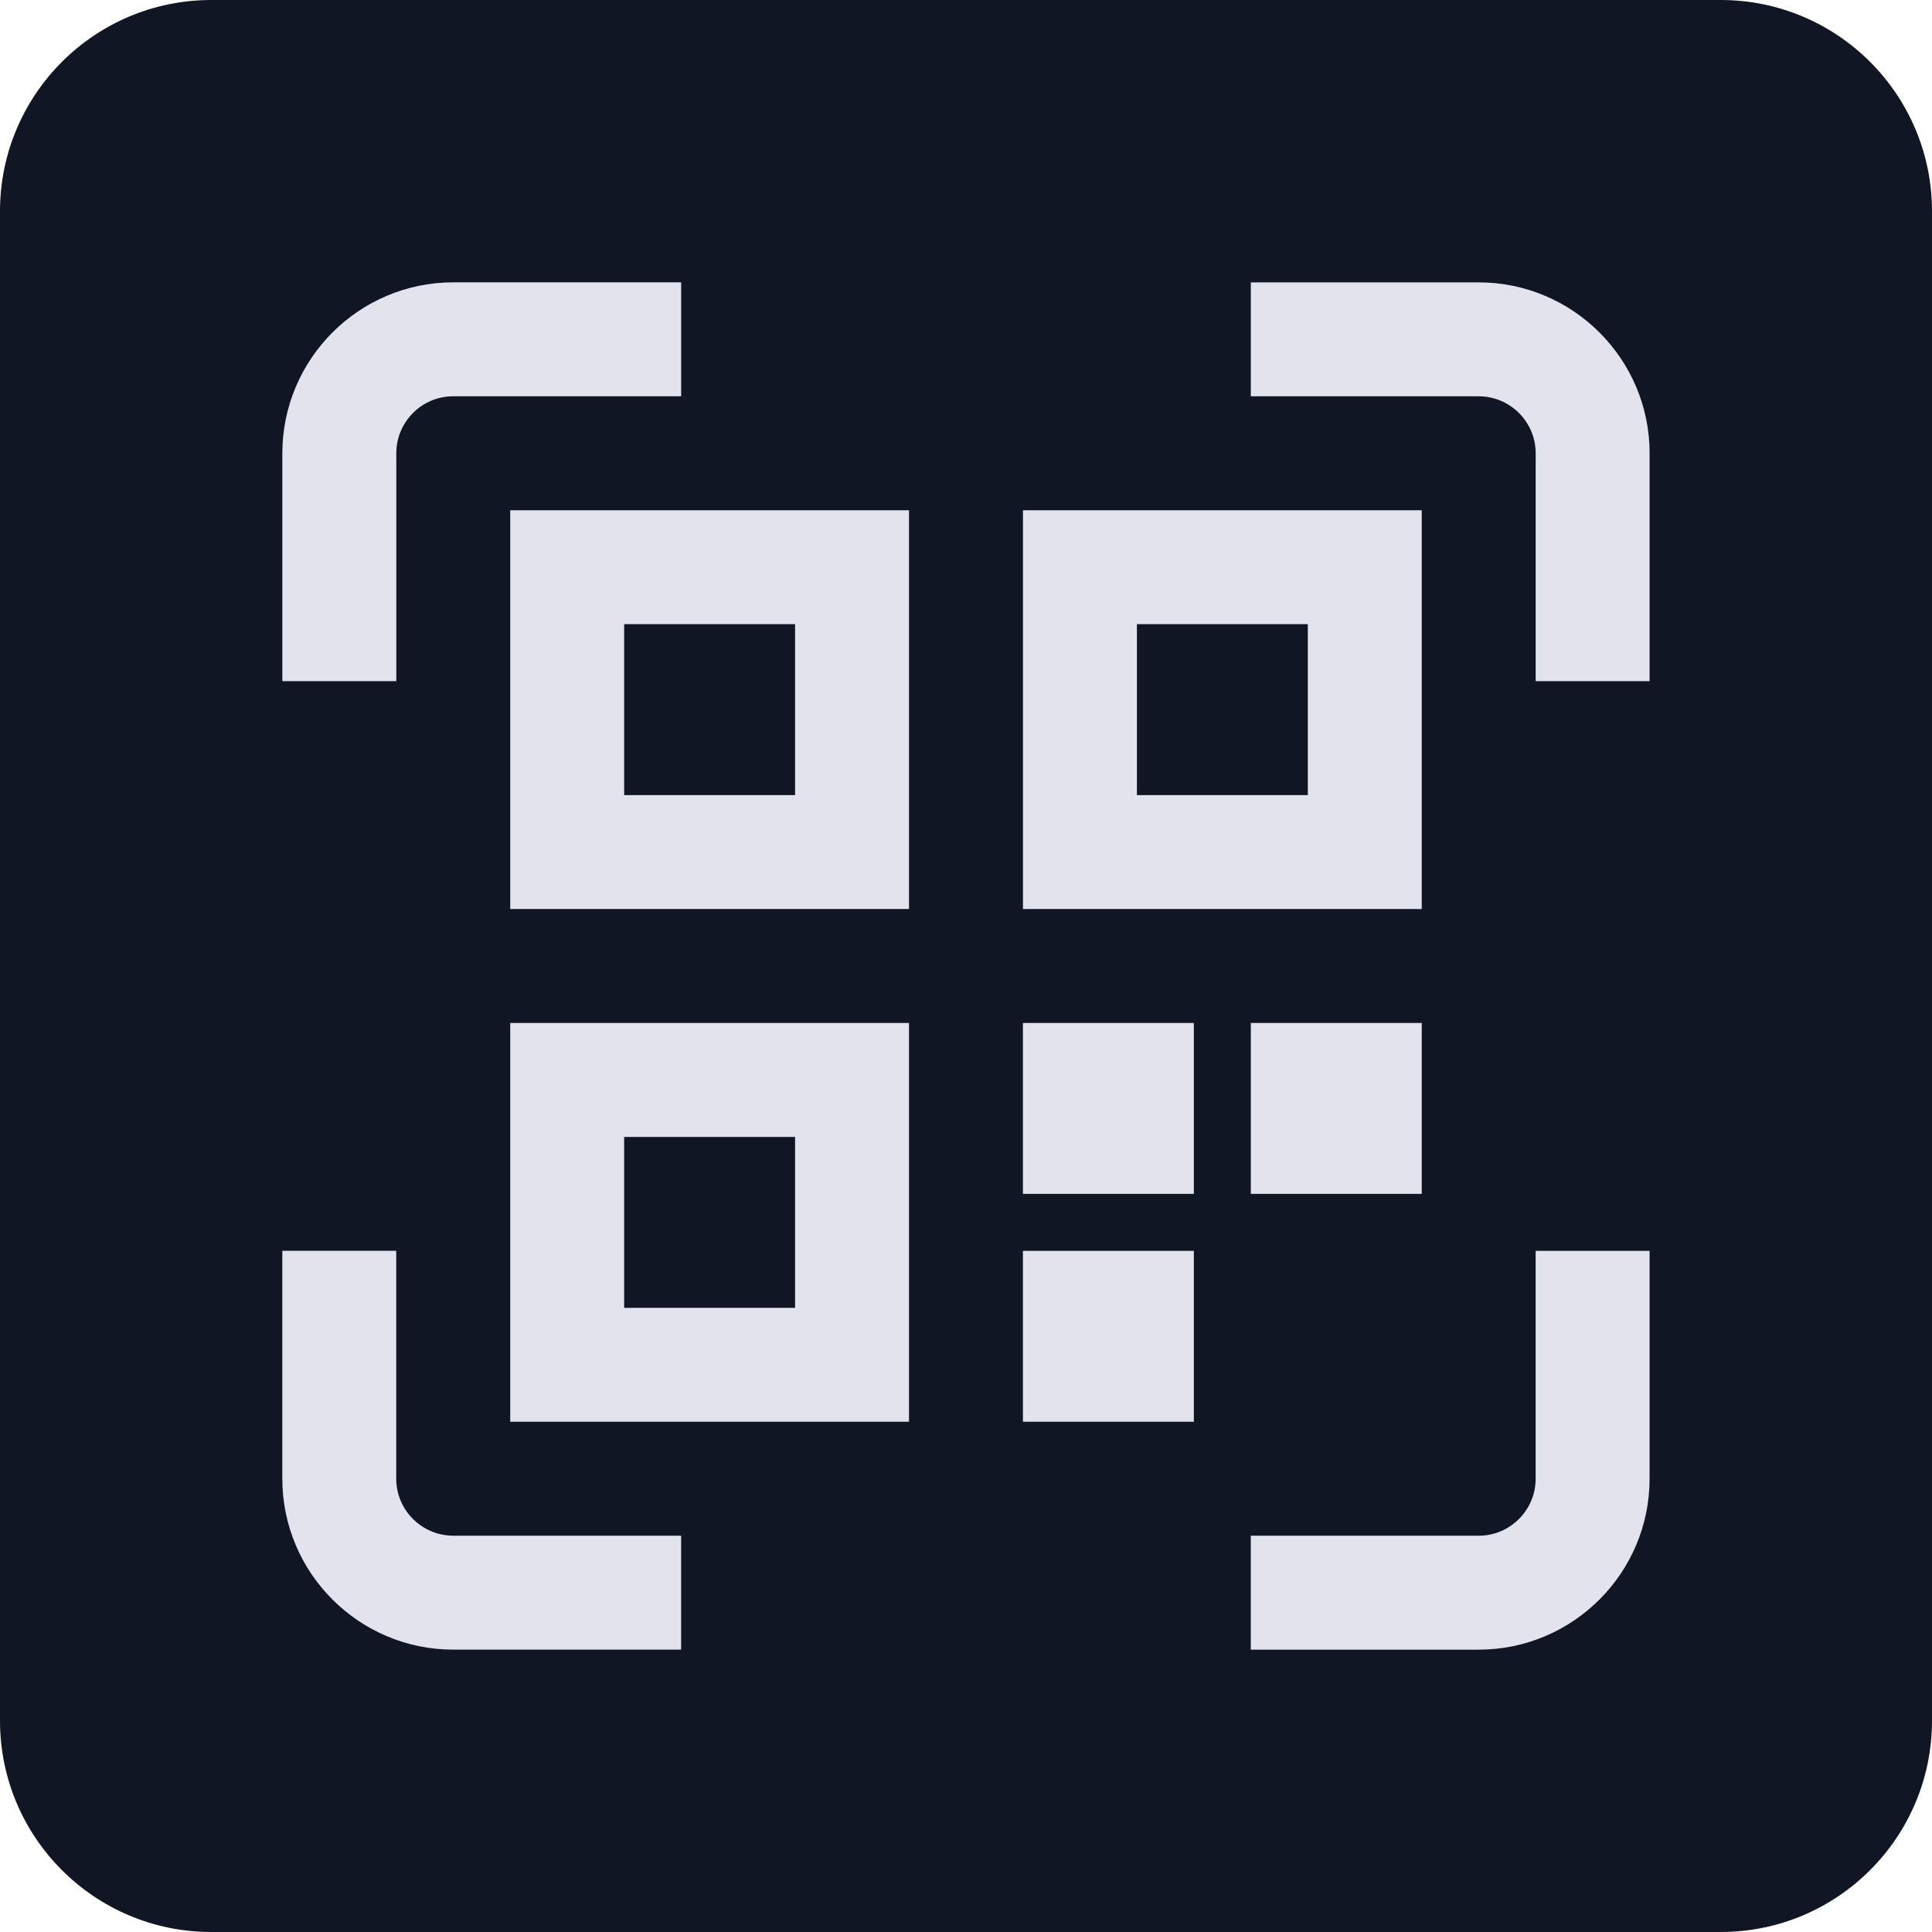
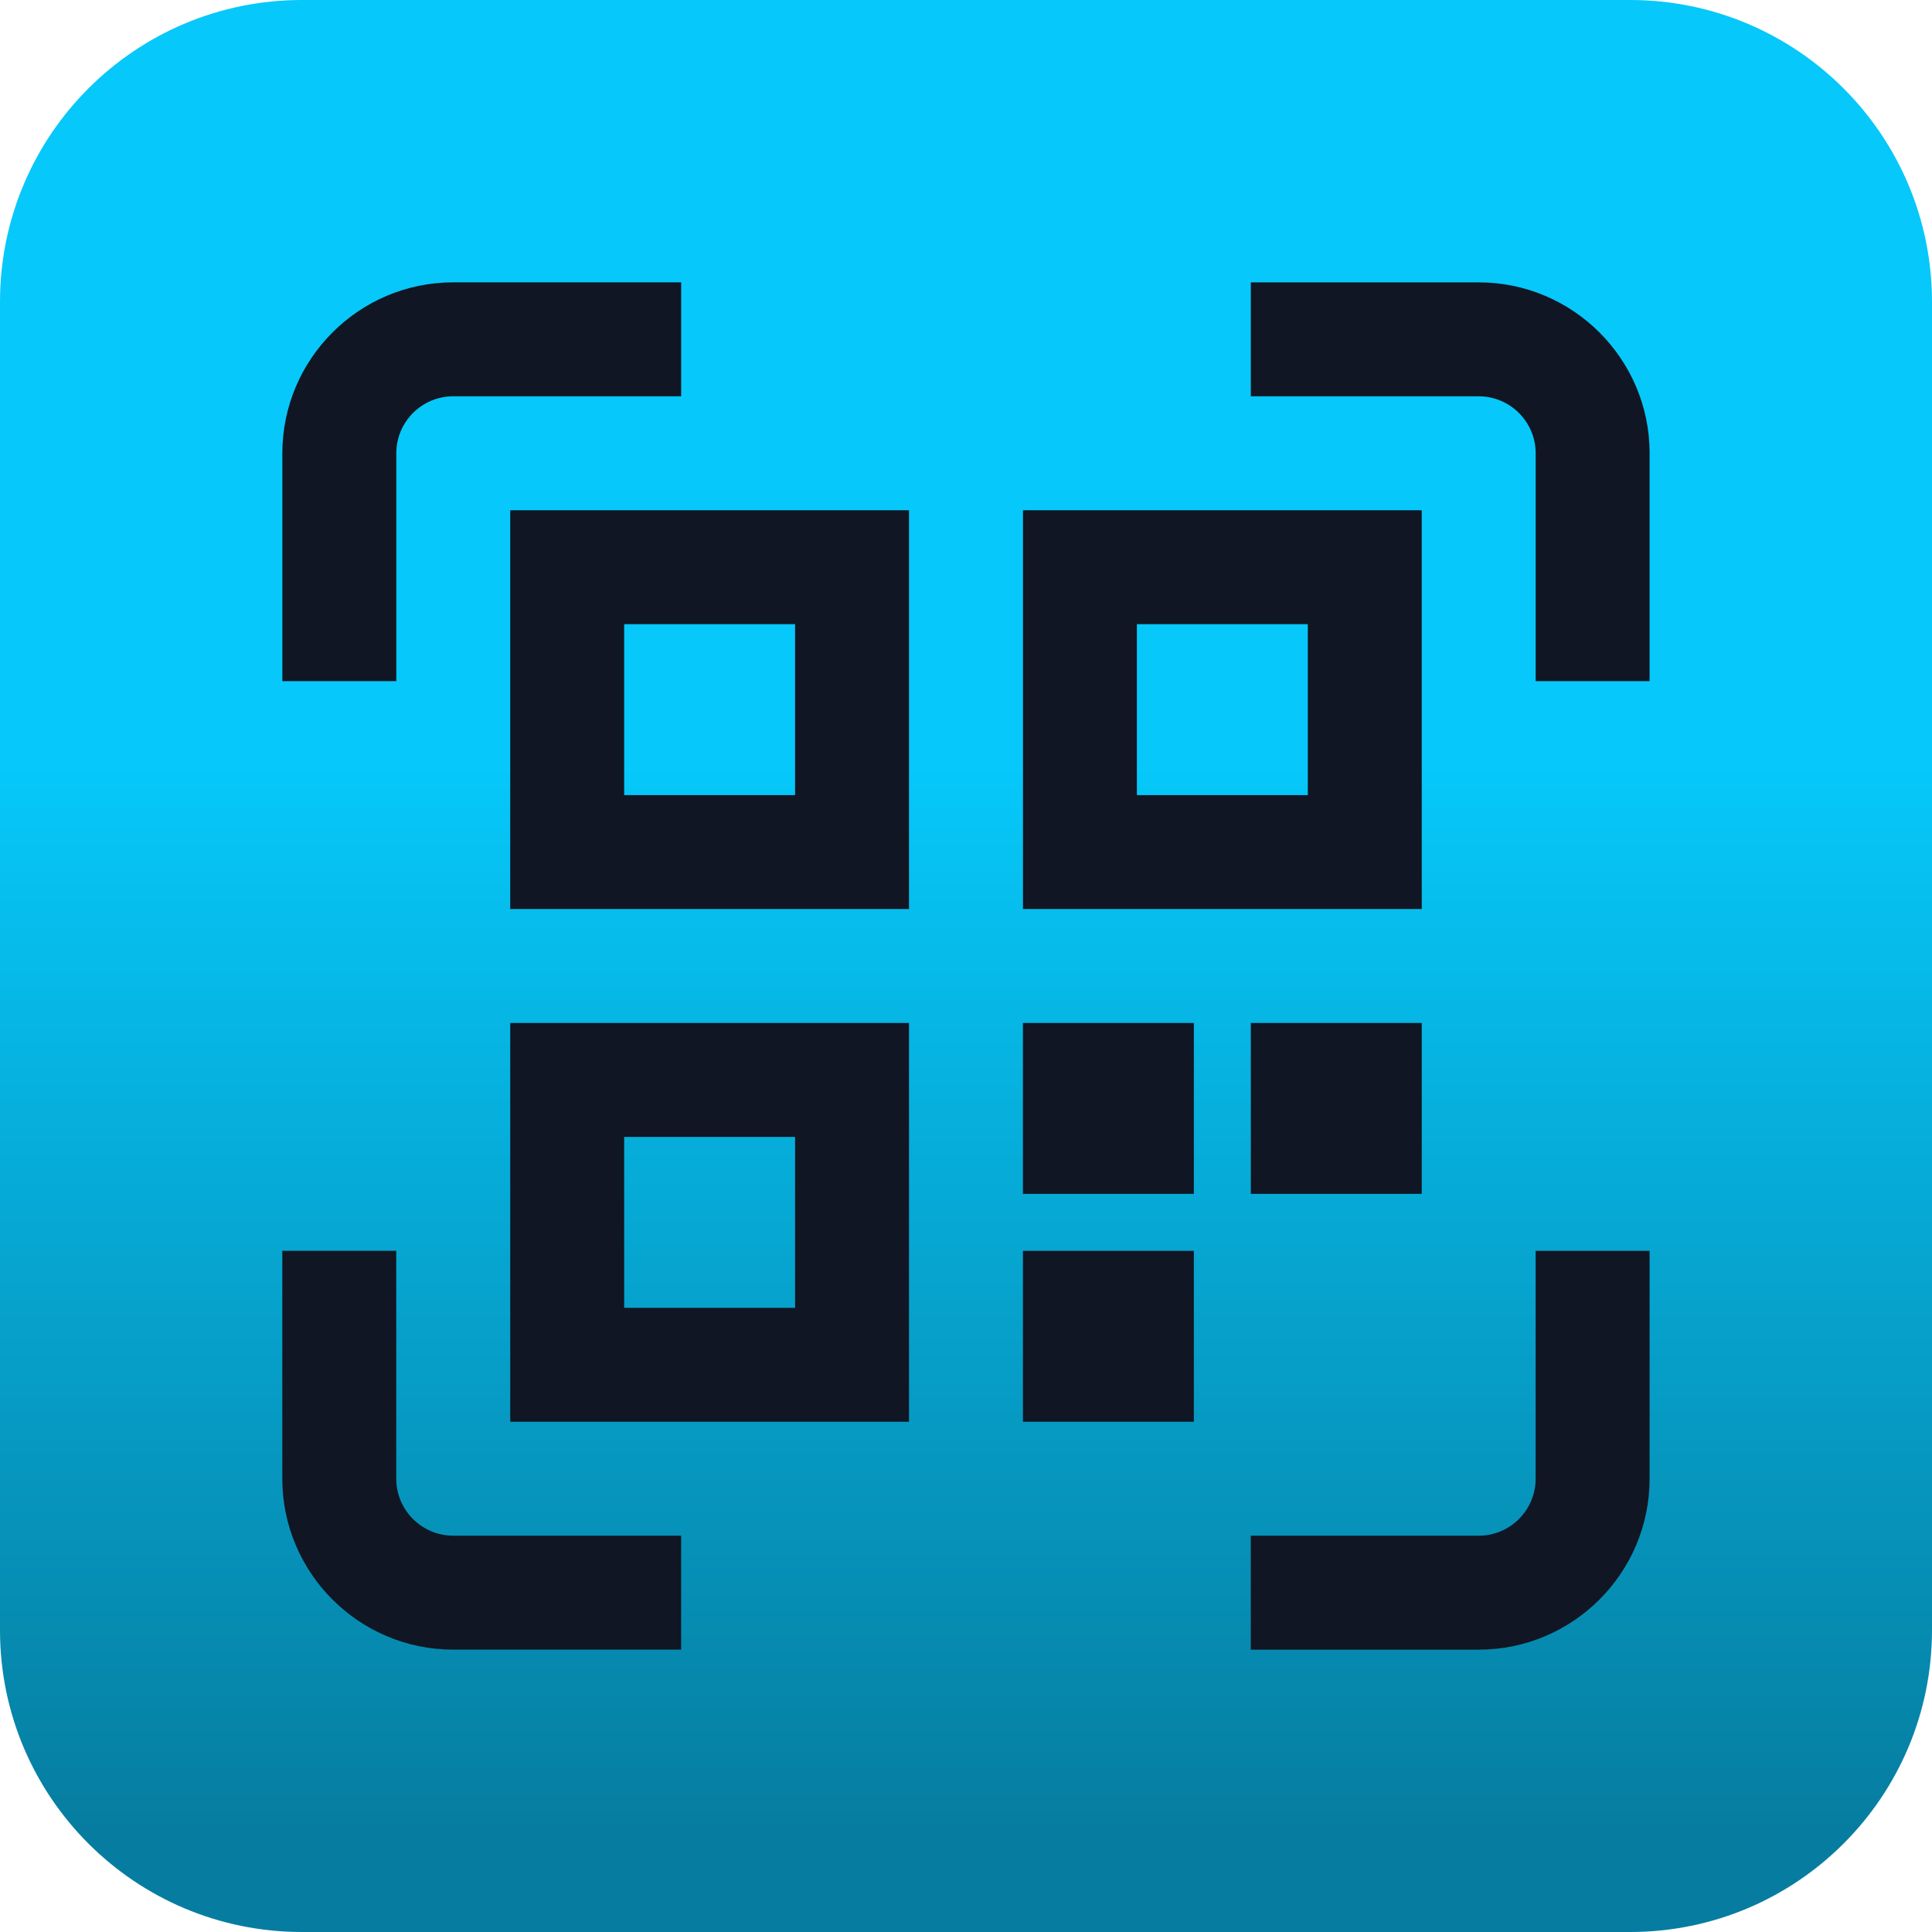
- <svg xmlns="http://www.w3.org/2000/svg" width="64" height="64" data-name="Layer 1">
+ <svg xmlns="http://www.w3.org/2000/svg" xmlns:xlink="http://www.w3.org/1999/xlink" width="64" height="64" data-name="Layer 1">
+   <defs id="defs1">
+     <linearGradient id="linearGradient3">
+       <stop stop-color="#06c8fa" id="stop4" offset="0.139" />
+       <stop stop-color="#067da0" id="stop3" offset="0.92" />
+     </linearGradient>
+     <linearGradient y2="1" x2="0.5" y1="0.3" x1="0.5" id="linearGradient4" xlink:href="#linearGradient3" />
+   </defs>
  <g>
-     <rect fill="#101623" x="0" y="0" width="64" height="64" id="svg_3" rx="7" />
-     <path d="m16.902,30.113l13.21,0l0,-13.21l-13.21,0l0,13.21zm3.774,-9.436l5.662,0l0,5.662l-5.662,0l0,-5.662zm26.421,-3.774l-13.21,0l0,13.21l13.21,0l0,-13.21zm-3.774,9.436l-5.662,0l0,-5.662l5.662,0l0,5.662zm-26.421,20.759l13.21,0l0,-13.21l-13.21,0l0,13.21zm3.774,-9.436l5.662,0l0,5.662l-5.662,0l0,-5.662zm-5.662,13.21l7.549,0l0,3.774l-7.549,0c-3.121,0 -5.662,-2.54 -5.662,-5.662l0,-7.549l3.774,0l0,7.549c0,1.04 0.847,1.887 1.887,1.887zm35.857,-9.436l3.774,0l0,7.549c0,3.121 -2.54,5.662 -5.662,5.662l-7.549,0l0,-3.774l7.549,0c1.04,0 1.887,-0.847 1.887,-1.887l0,-7.549zm3.774,-26.421l0,7.549l-3.774,0l0,-7.549c0,-1.04 -0.847,-1.887 -1.887,-1.887l-7.549,0l0,-3.774l7.549,0c3.121,0 5.662,2.54 5.662,5.662zm-41.518,7.549l-3.774,0l0,-7.549c0,-3.121 2.54,-5.662 5.662,-5.662l7.549,0l0,3.774l-7.549,0c-1.04,0 -1.887,0.847 -1.887,1.887l0,7.549zm20.759,18.872l5.662,0l0,5.662l-5.662,0l0,-5.662zm7.549,-1.887l0,-5.662l5.662,0l0,5.662l-5.662,0zm-7.549,-5.662l5.662,0l0,5.662l-5.662,0l0,-5.662z" id="svg_1" fill="#e2e3ec" />
+     <rect fill="url(#linearGradient4)" x="0" y="0" width="64" height="64" id="svg_3" rx="10" />
+     <path d="m16.902,30.113l13.21,0l0,-13.21l-13.21,0l0,13.21zm3.774,-9.436l5.662,0l0,5.662l-5.662,0l0,-5.662zm26.421,-3.774l-13.21,0l0,13.21l13.21,0l0,-13.21zm-3.774,9.436l-5.662,0l0,-5.662l5.662,0l0,5.662zm-26.421,20.759l13.21,0l0,-13.21l-13.21,0l0,13.21zm3.774,-9.436l5.662,0l0,5.662l-5.662,0l0,-5.662zm-5.662,13.21l7.549,0l0,3.774l-7.549,0c-3.121,0 -5.662,-2.54 -5.662,-5.662l0,-7.549l3.774,0l0,7.549c0,1.04 0.847,1.887 1.887,1.887zm35.857,-9.436l3.774,0l0,7.549c0,3.121 -2.54,5.662 -5.662,5.662l-7.549,0l0,-3.774l7.549,0c1.04,0 1.887,-0.847 1.887,-1.887l0,-7.549zm3.774,-26.421l0,7.549l-3.774,0l0,-7.549c0,-1.04 -0.847,-1.887 -1.887,-1.887l-7.549,0l0,-3.774l7.549,0c3.121,0 5.662,2.54 5.662,5.662zm-41.518,7.549l-3.774,0l0,-7.549c0,-3.121 2.54,-5.662 5.662,-5.662l7.549,0l0,3.774l-7.549,0c-1.04,0 -1.887,0.847 -1.887,1.887l0,7.549zm20.759,18.872l5.662,0l0,5.662l-5.662,0l0,-5.662zm7.549,-1.887l0,-5.662l5.662,0l0,5.662l-5.662,0zm-7.549,-5.662l5.662,0l0,5.662l-5.662,0l0,-5.662z" id="svg_1" fill="#101623" />
  </g>
</svg>
